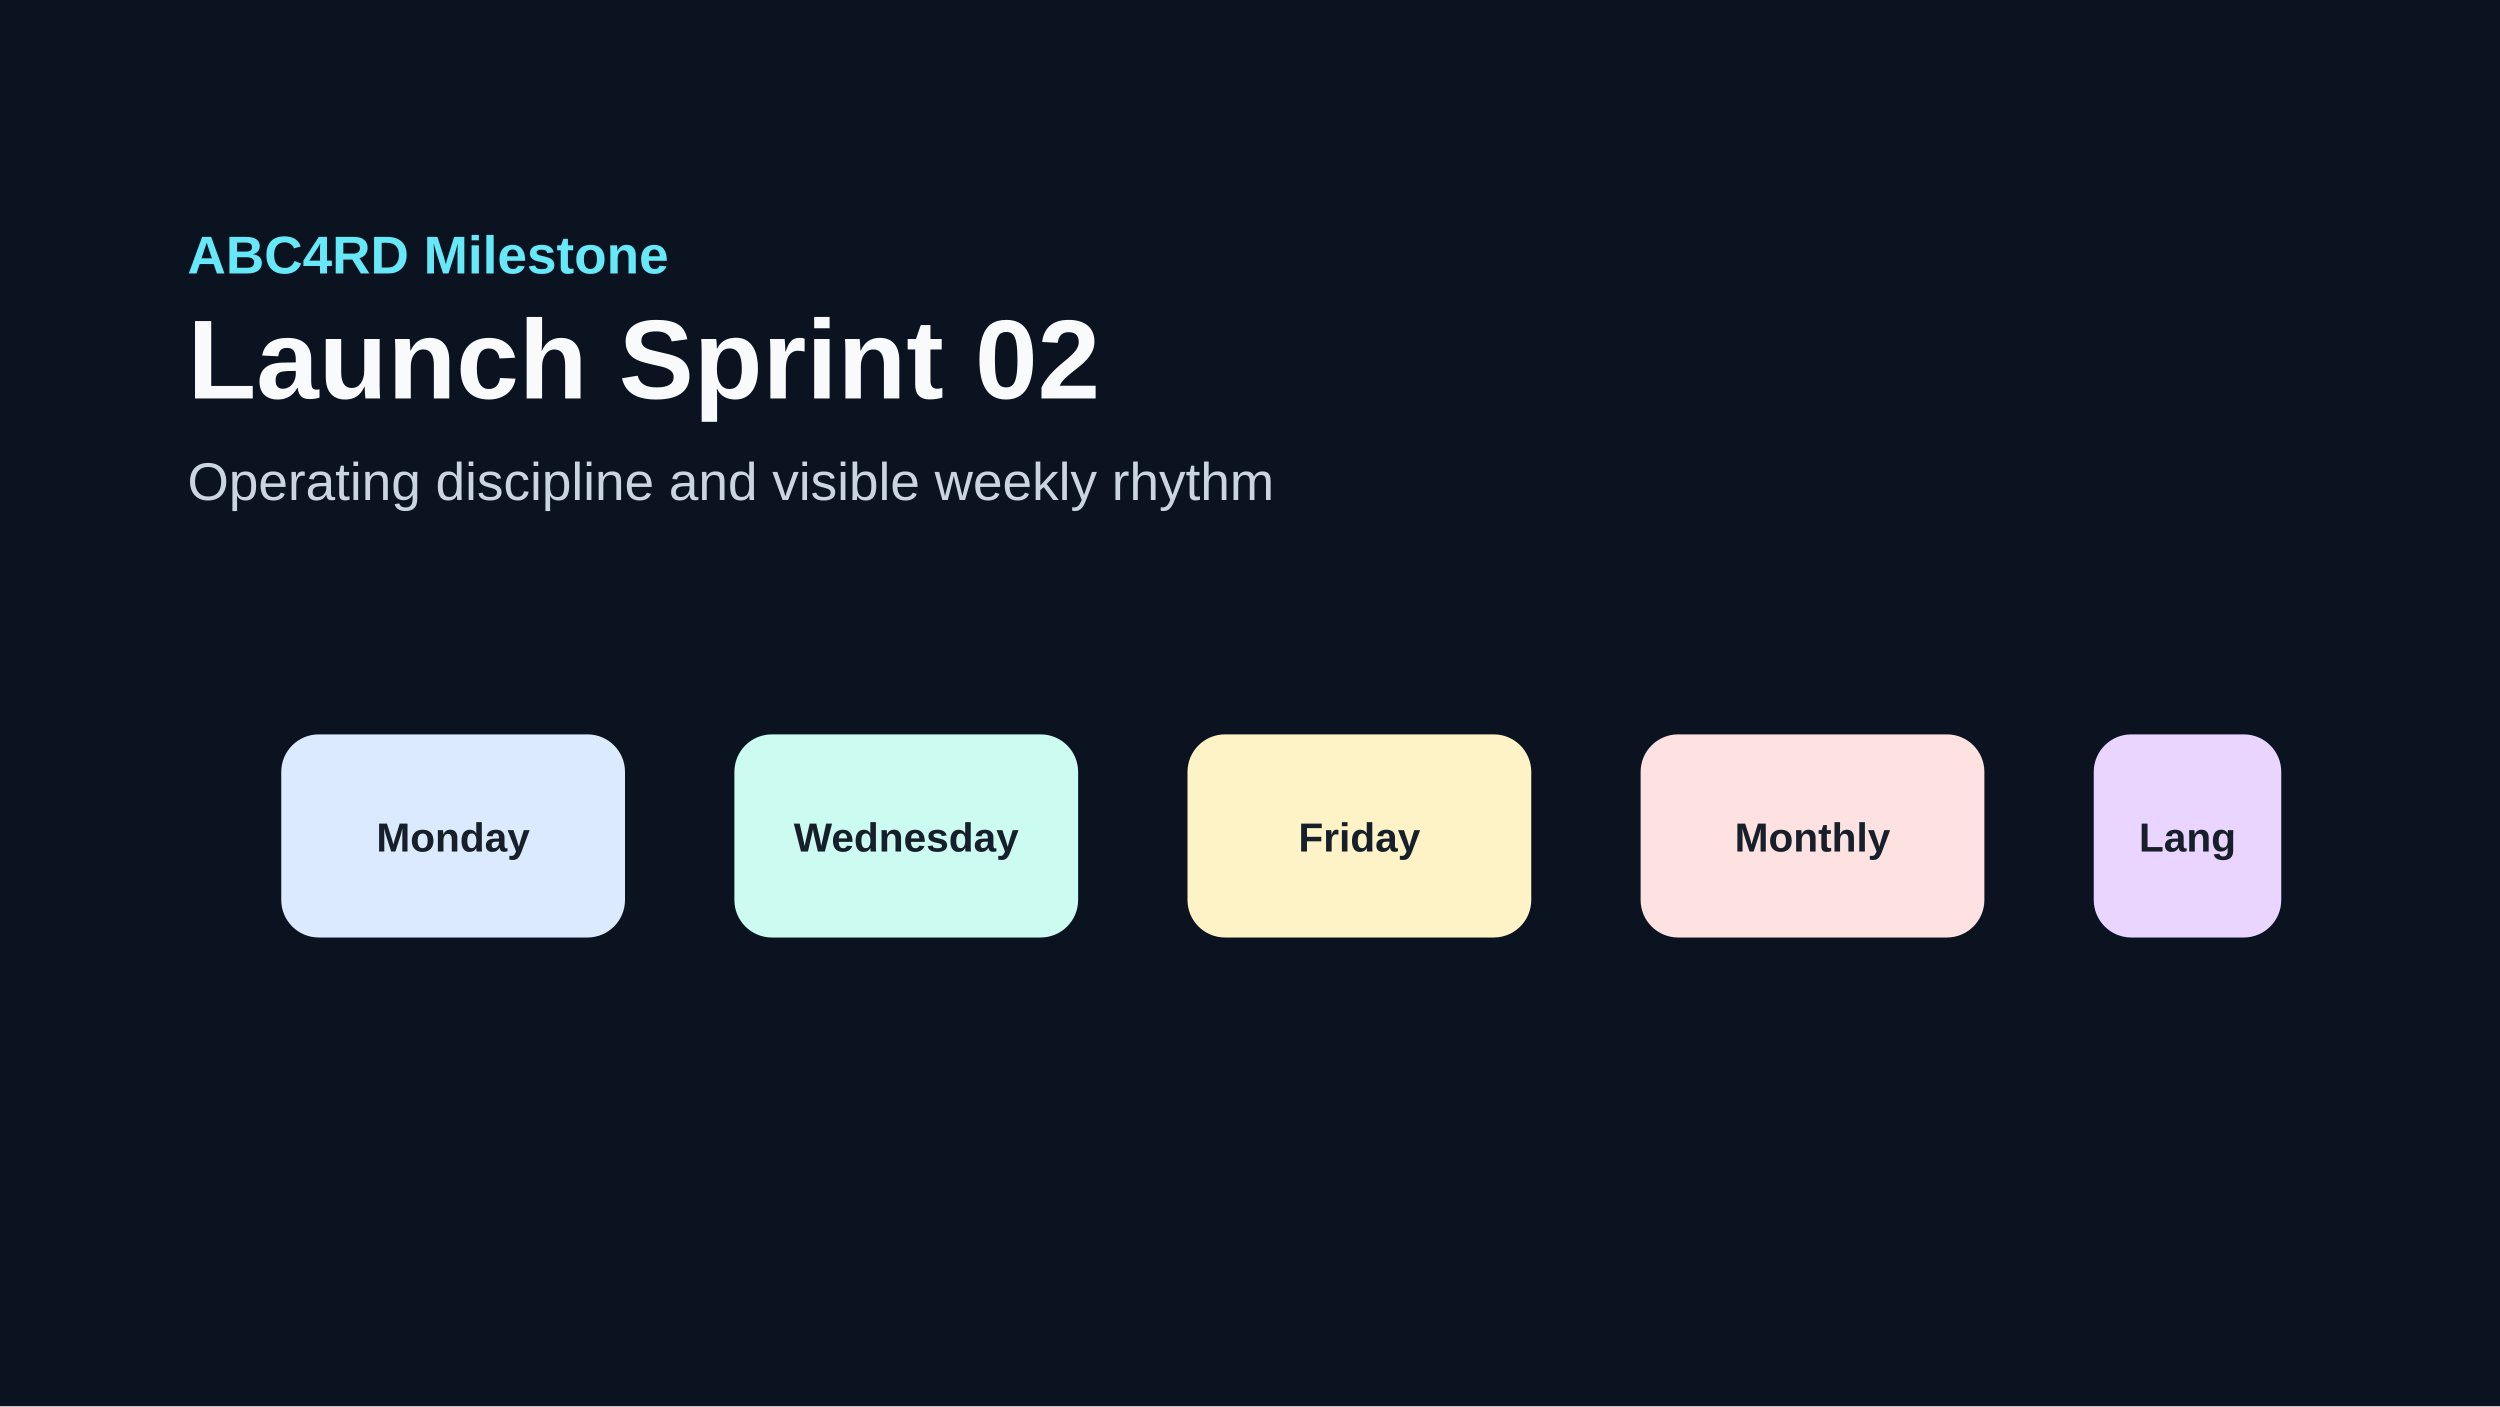
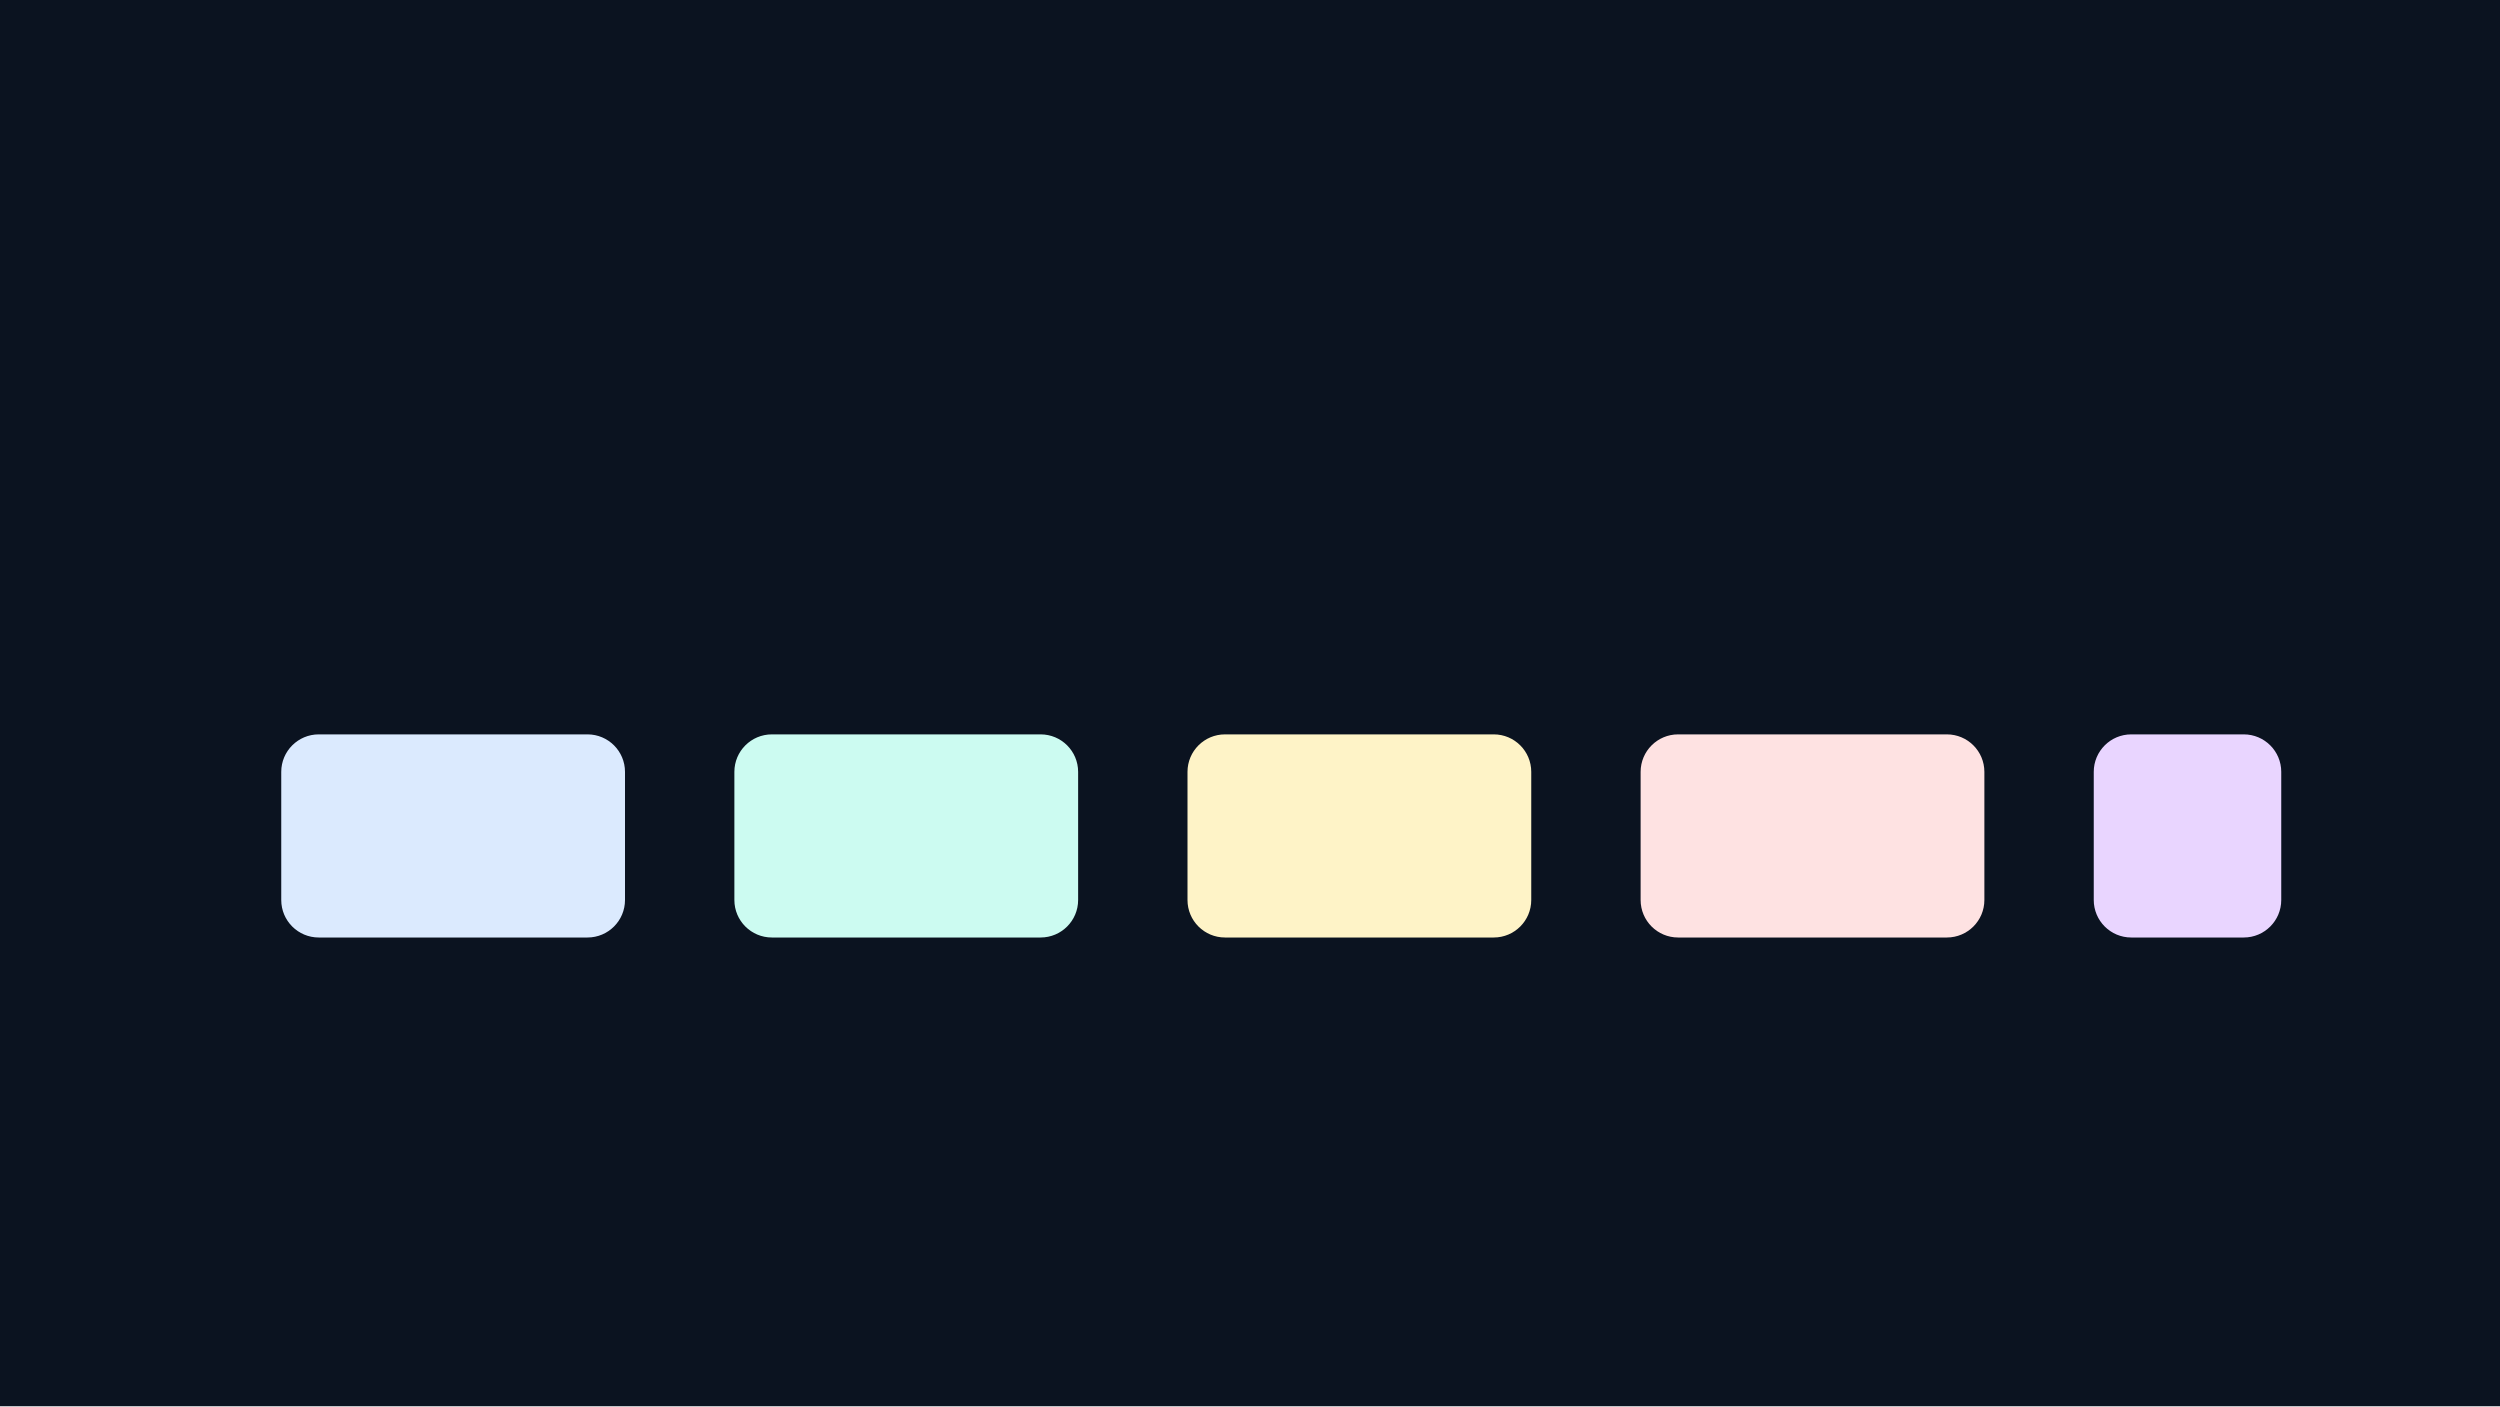
<svg xmlns="http://www.w3.org/2000/svg" viewBox="0 0 1600 900" role="img" aria-labelledby="title desc">
  <rect width="1600" height="900" fill="#0b1320" />
  <g font-family="Segoe UI, Arial, sans-serif">
-     <text x="120" y="175" font-size="34" fill="#67e8f9" font-weight="700">ABC4RD Milestone</text>
-     <text x="120" y="255" font-size="72" fill="#f8fafc" font-weight="800">Launch Sprint 02</text>
-     <text x="120" y="320" font-size="34" fill="#cbd5e1">Operating discipline and visible weekly rhythm</text>
+     
+     
+     
  </g>
  <g>
    <rect x="180" y="470" width="220" height="130" rx="24" fill="#dbeafe" />
    <rect x="470" y="470" width="220" height="130" rx="24" fill="#ccfbf1" />
    <rect x="760" y="470" width="220" height="130" rx="24" fill="#fef3c7" />
    <rect x="1050" y="470" width="220" height="130" rx="24" fill="#fee2e2" />
    <rect x="1340" y="470" width="120" height="130" rx="24" fill="#e9d5ff" />
  </g>
  <g font-family="Segoe UI, Arial, sans-serif" font-size="26" font-weight="700" fill="#17202a" text-anchor="middle">
-     <text x="290" y="545">Monday</text>
-     <text x="580" y="545">Wednesday</text>
-     <text x="870" y="545">Friday</text>
-     <text x="1160" y="545">Monthly</text>
-     <text x="1400" y="545">Lang</text>
+     
  </g>
</svg>
